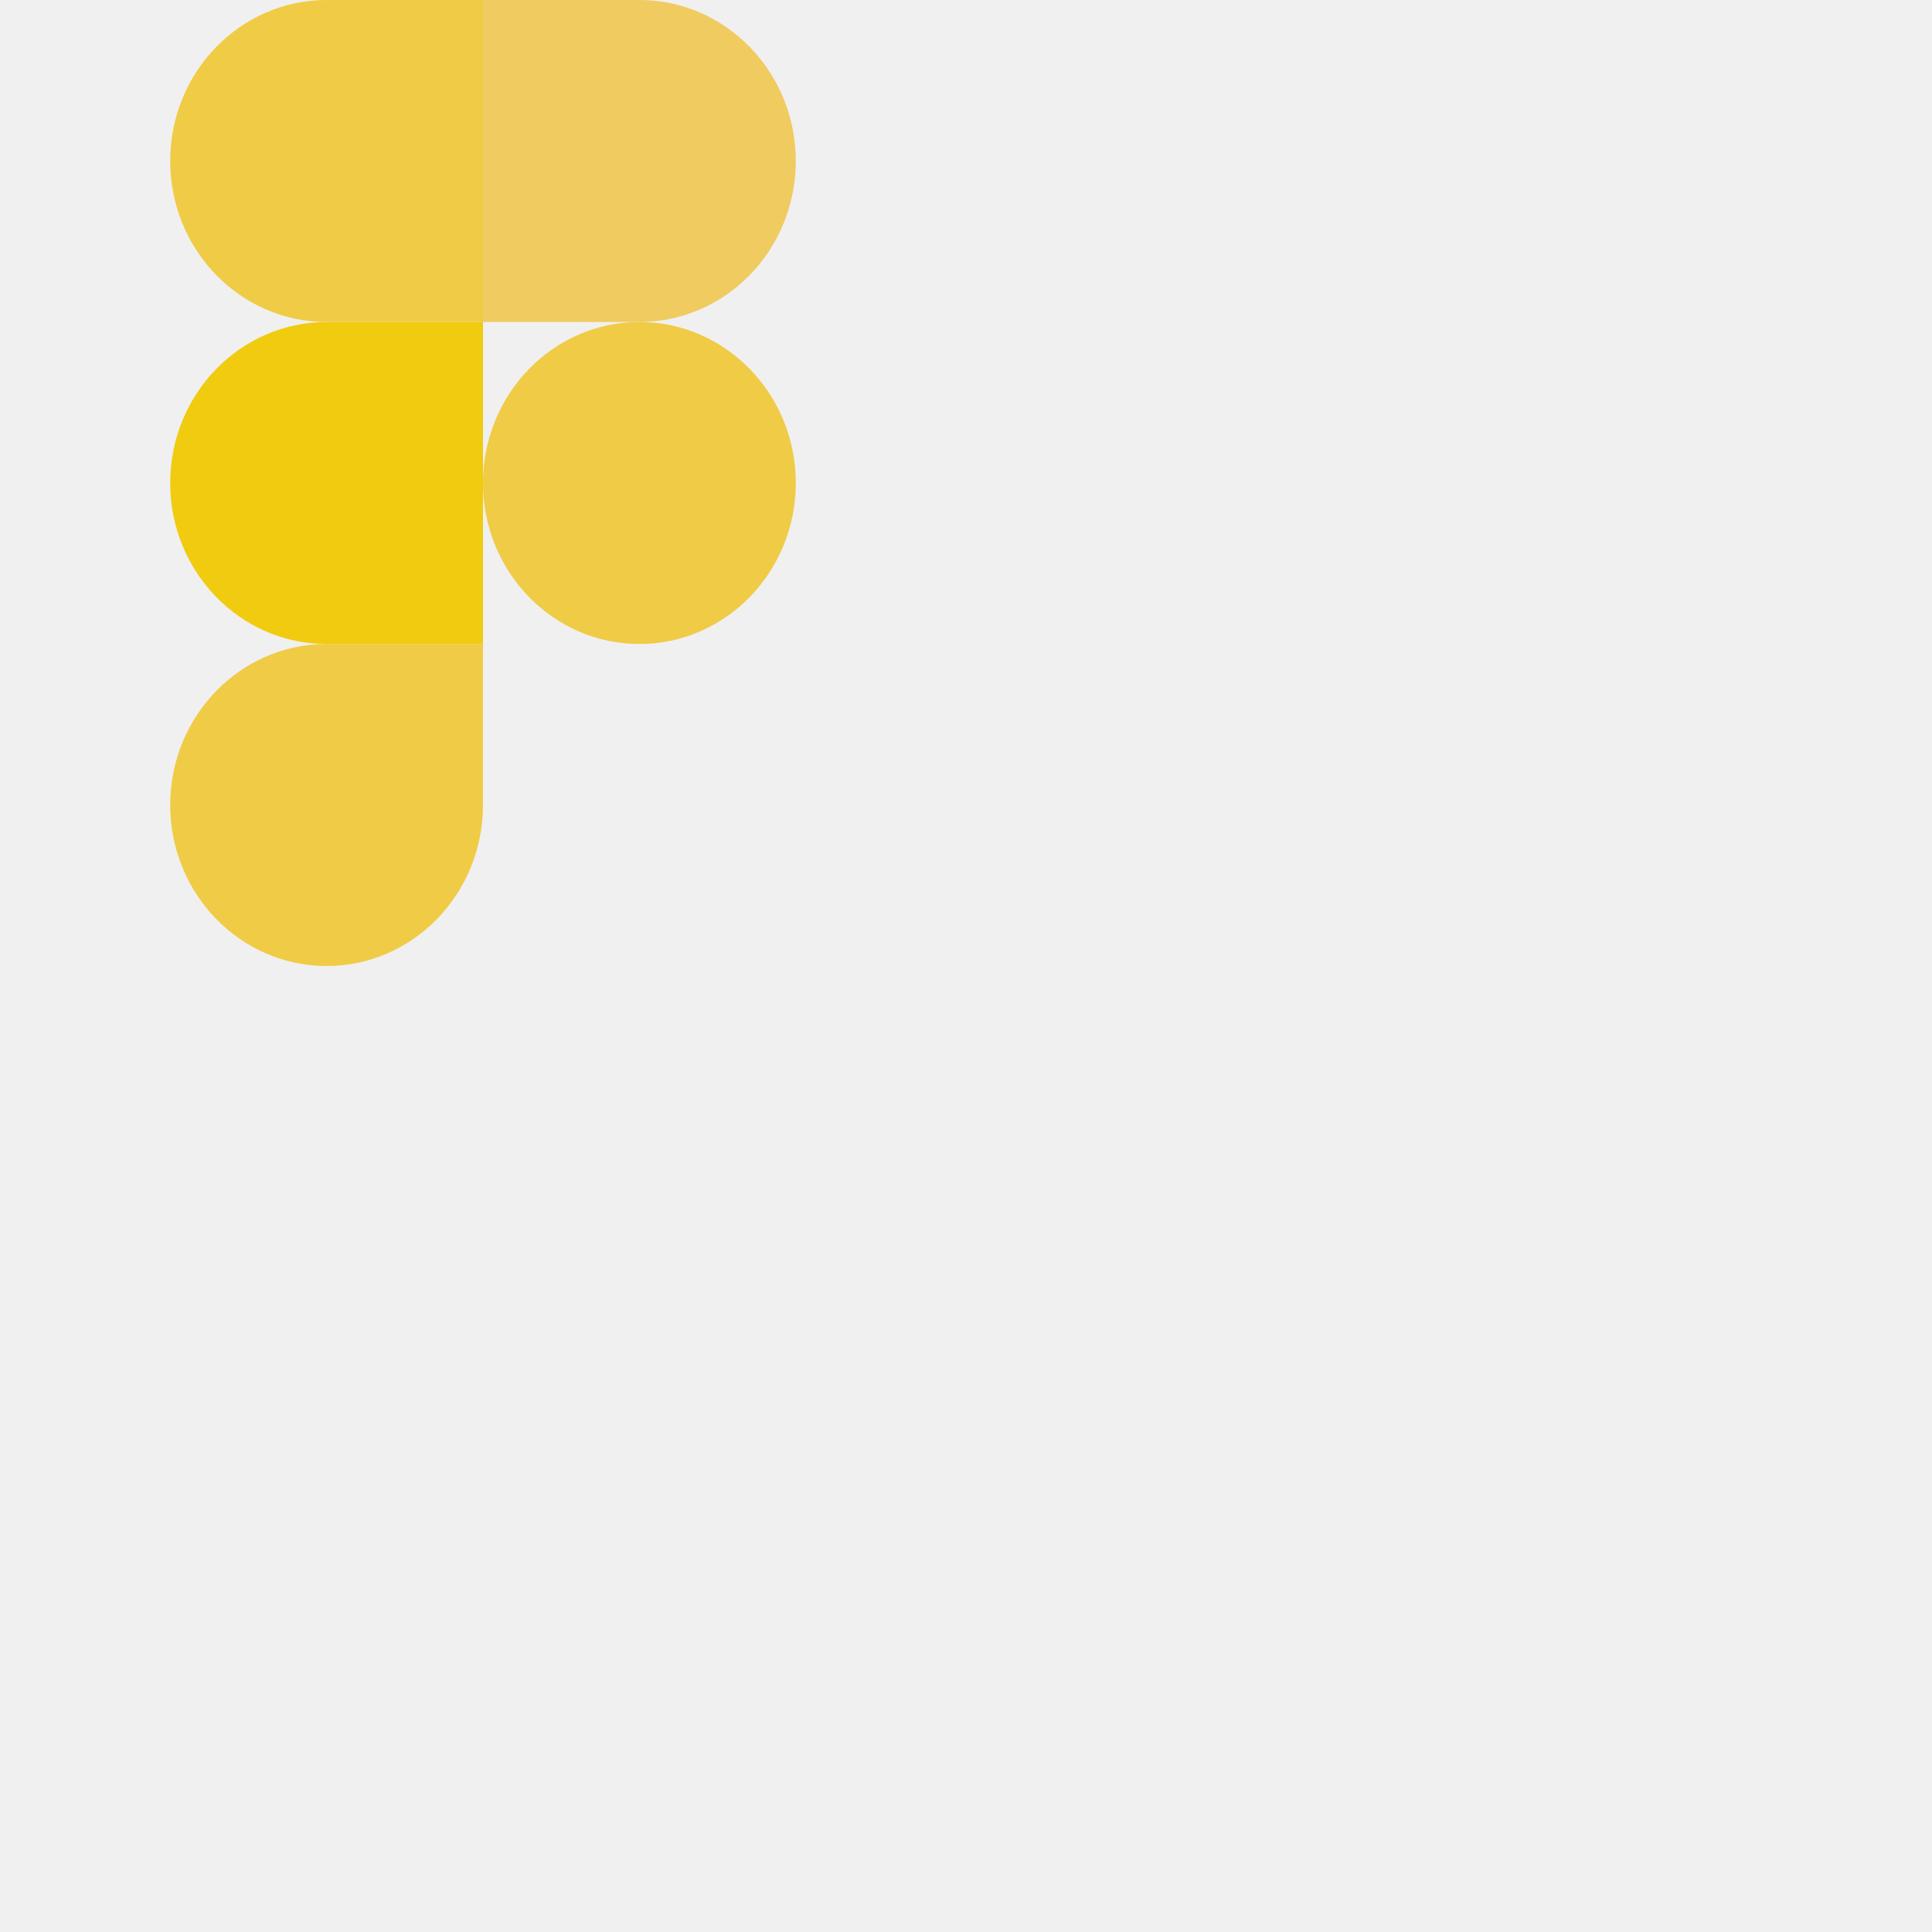
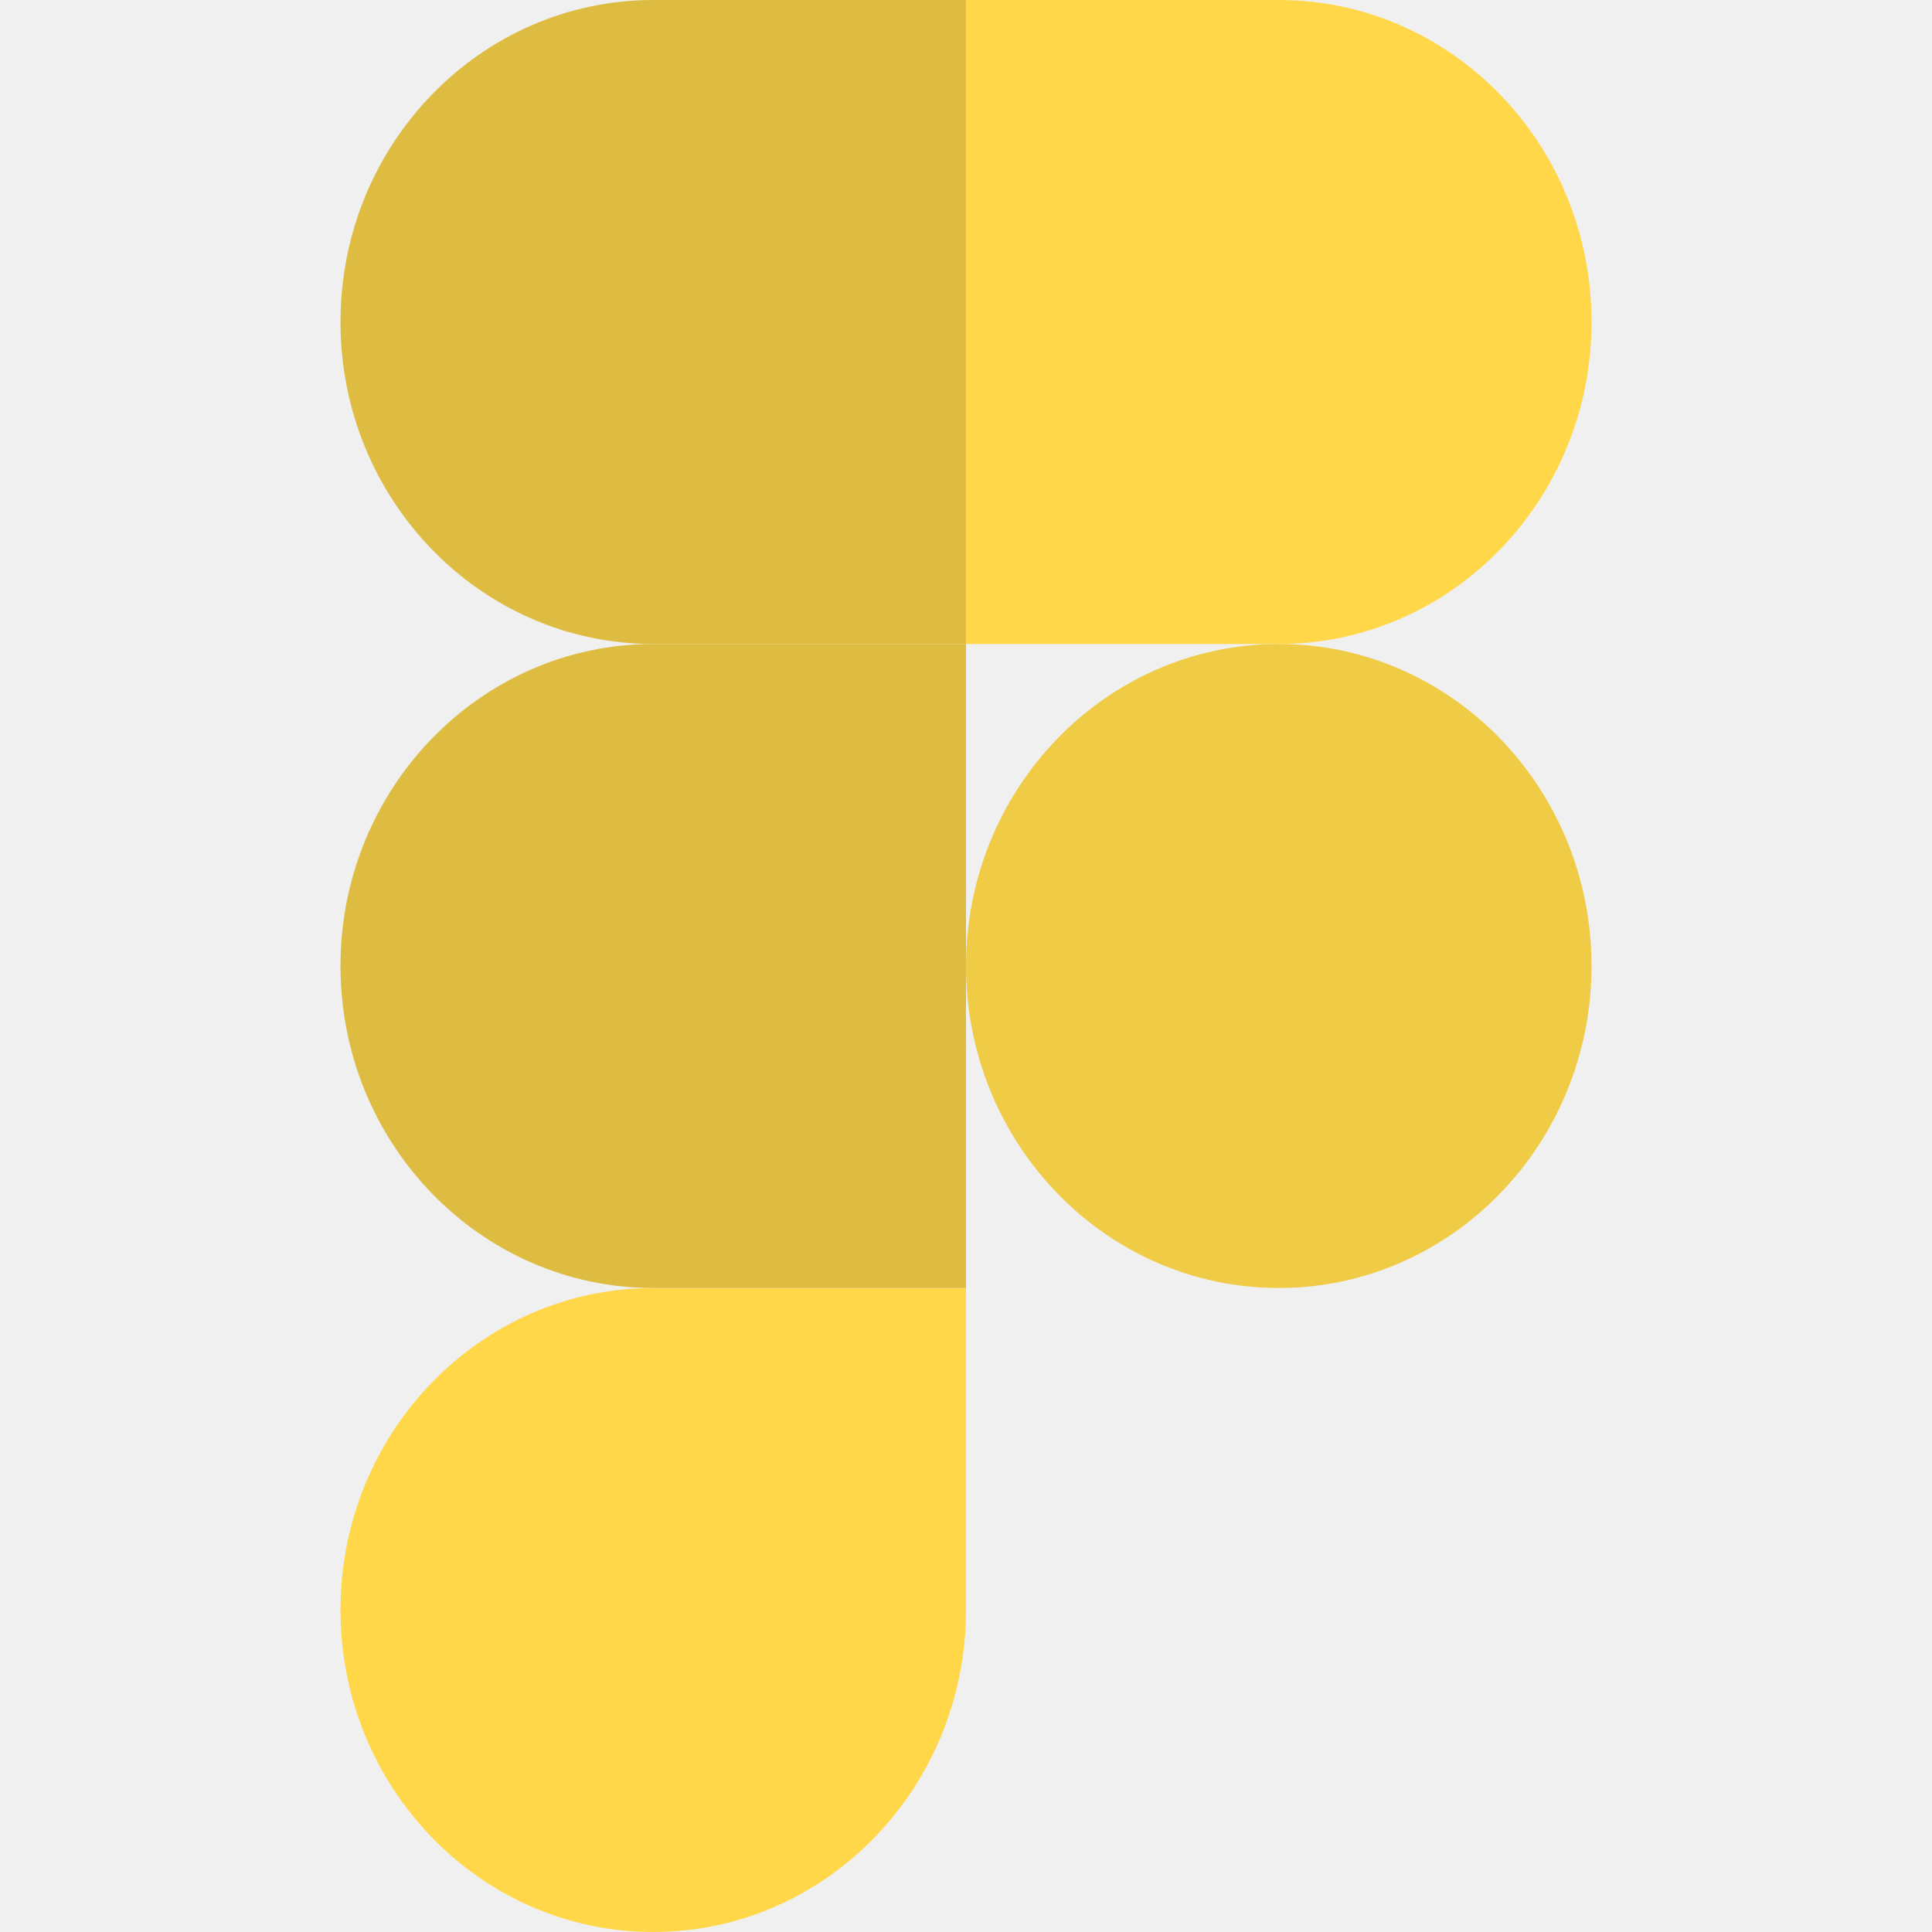
<svg xmlns="http://www.w3.org/2000/svg" width="30" height="30" viewBox="0 0 30 30" fill="none">
-   <g clip-path="url(#clip0_232_360)">
-     <path d="M5.072 15C6.412 15 7.5 13.88 7.5 12.5V10H5.072C3.731 10 2.643 11.12 2.643 12.5C2.643 13.88 3.731 15 5.072 15Z" fill="#F0CB46" />
-     <path d="M2.643 7.5C2.643 6.12 3.731 5 5.072 5H7.5V10H5.072C3.731 10 2.643 8.88 2.643 7.5Z" fill="#F0CB10" />
-     <path d="M2.643 2.5C2.643 1.12 3.731 0 5.072 0H7.5V5H5.072C3.731 5 2.643 3.88 2.643 2.5Z" fill="#F0CB46" />
-     <path d="M7.5 0H9.928C11.269 0 12.357 1.12 12.357 2.5C12.357 3.88 11.269 5 9.928 5H7.5V0Z" fill="#F0CB60" />
-     <path d="M12.357 7.5C12.357 8.88 11.269 10 9.928 10C8.588 10 7.5 8.88 7.5 7.5C7.5 6.12 8.588 5 9.928 5C11.269 5 12.357 6.12 12.357 7.5Z" fill="#F0CB46" />
+   <g clip-path="url(#clip0_2_150)">
+     <path d="M10.143 30C12.824 30 15 27.76 15 25V20H10.143C7.463 20 5.287 22.24 5.287 25C5.287 27.76 7.463 30 10.143 30Z" fill="#FFD748" />
+     <path d="M5.287 15C5.287 12.24 7.463 10 10.143 10H15V20H10.143C7.463 20 5.287 17.76 5.287 15Z" fill="#DEBC42" />
+     <path d="M5.287 5C5.287 2.24 7.463 0 10.144 0H15V10H10.144C7.463 10 5.287 7.76 5.287 5Z" fill="#DEBC42" />
+     <path d="M15 0H19.857C22.537 0 24.713 2.24 24.713 5C24.713 7.76 22.537 10 19.857 10H15V0Z" fill="#FFD748" />
+     <path d="M24.713 15C24.713 17.76 22.537 20 19.857 20C17.176 20 15 17.76 15 15C15 12.24 17.176 10 19.857 10C22.537 10 24.713 12.24 24.713 15Z" fill="#F0CB46" />
  </g>
  <defs>
-     <clipPath id="clip0_232_360">
-       <rect width="18" height="30" fill="white" transform="translate(2.64233)" />
+     <clipPath id="clip0_2_150">
+       <rect width="19.43" height="30" fill="white" transform="translate(5.28487)" />
    </clipPath>
  </defs>
</svg>
